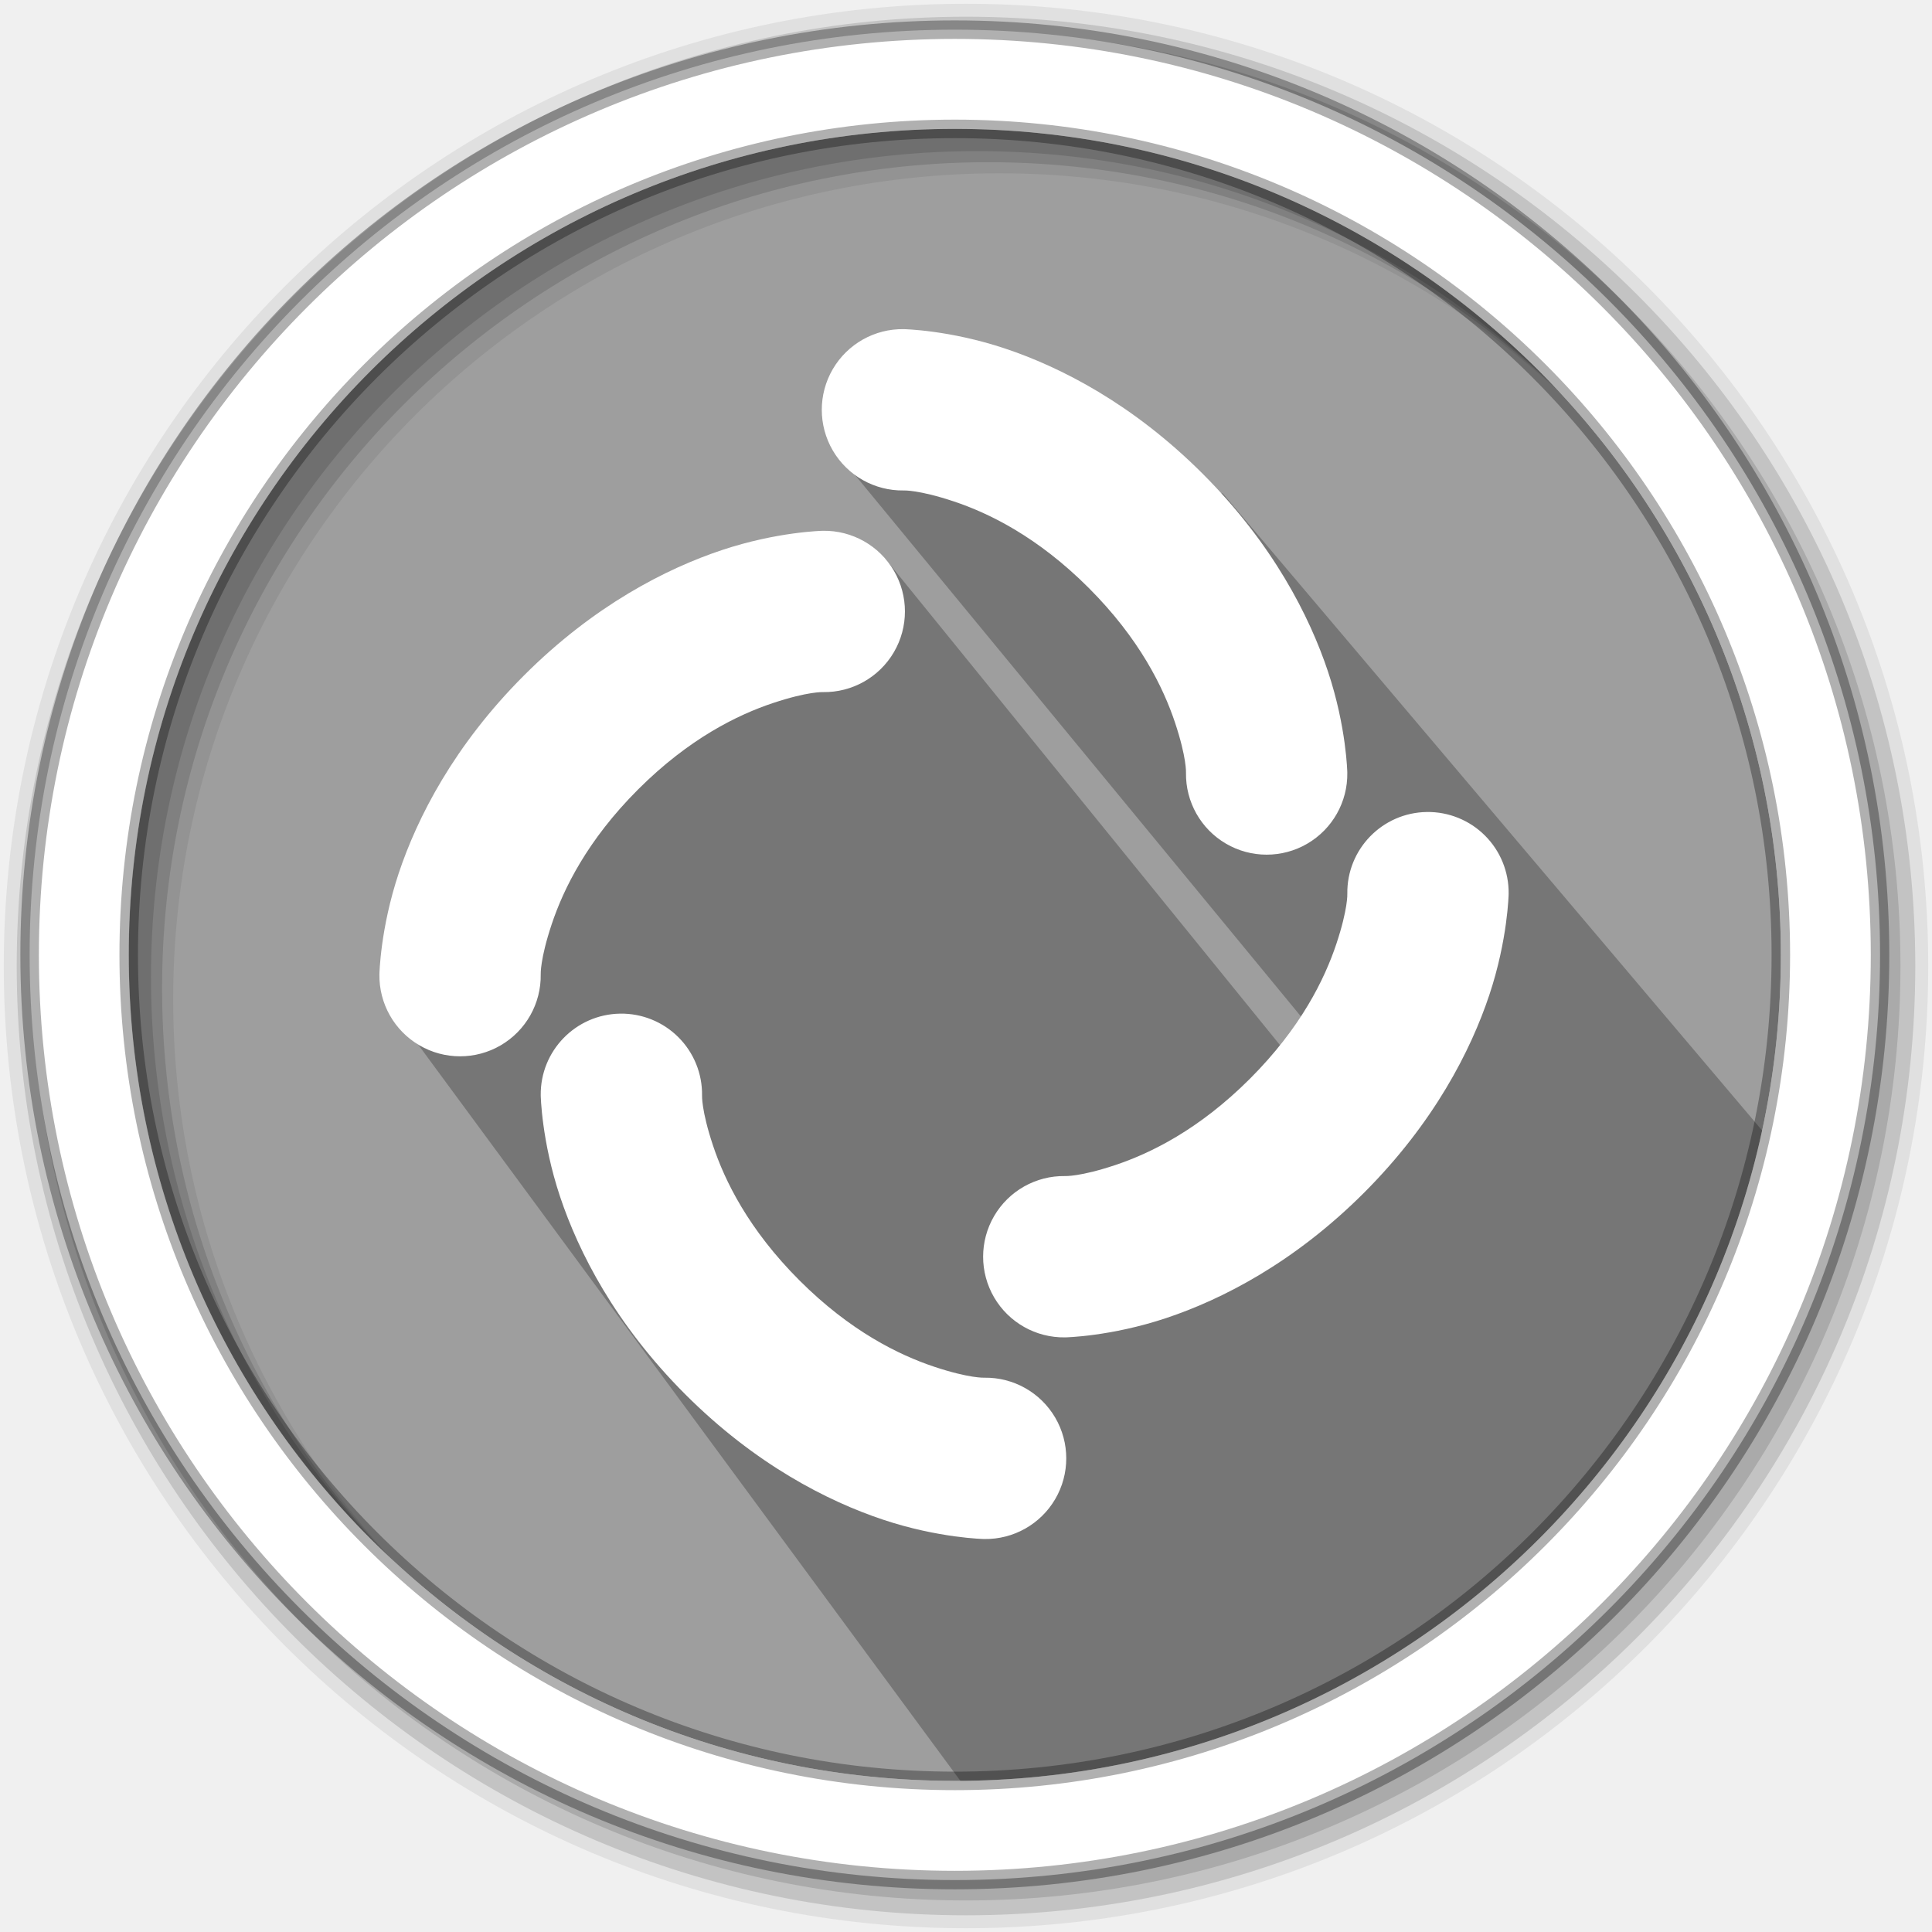
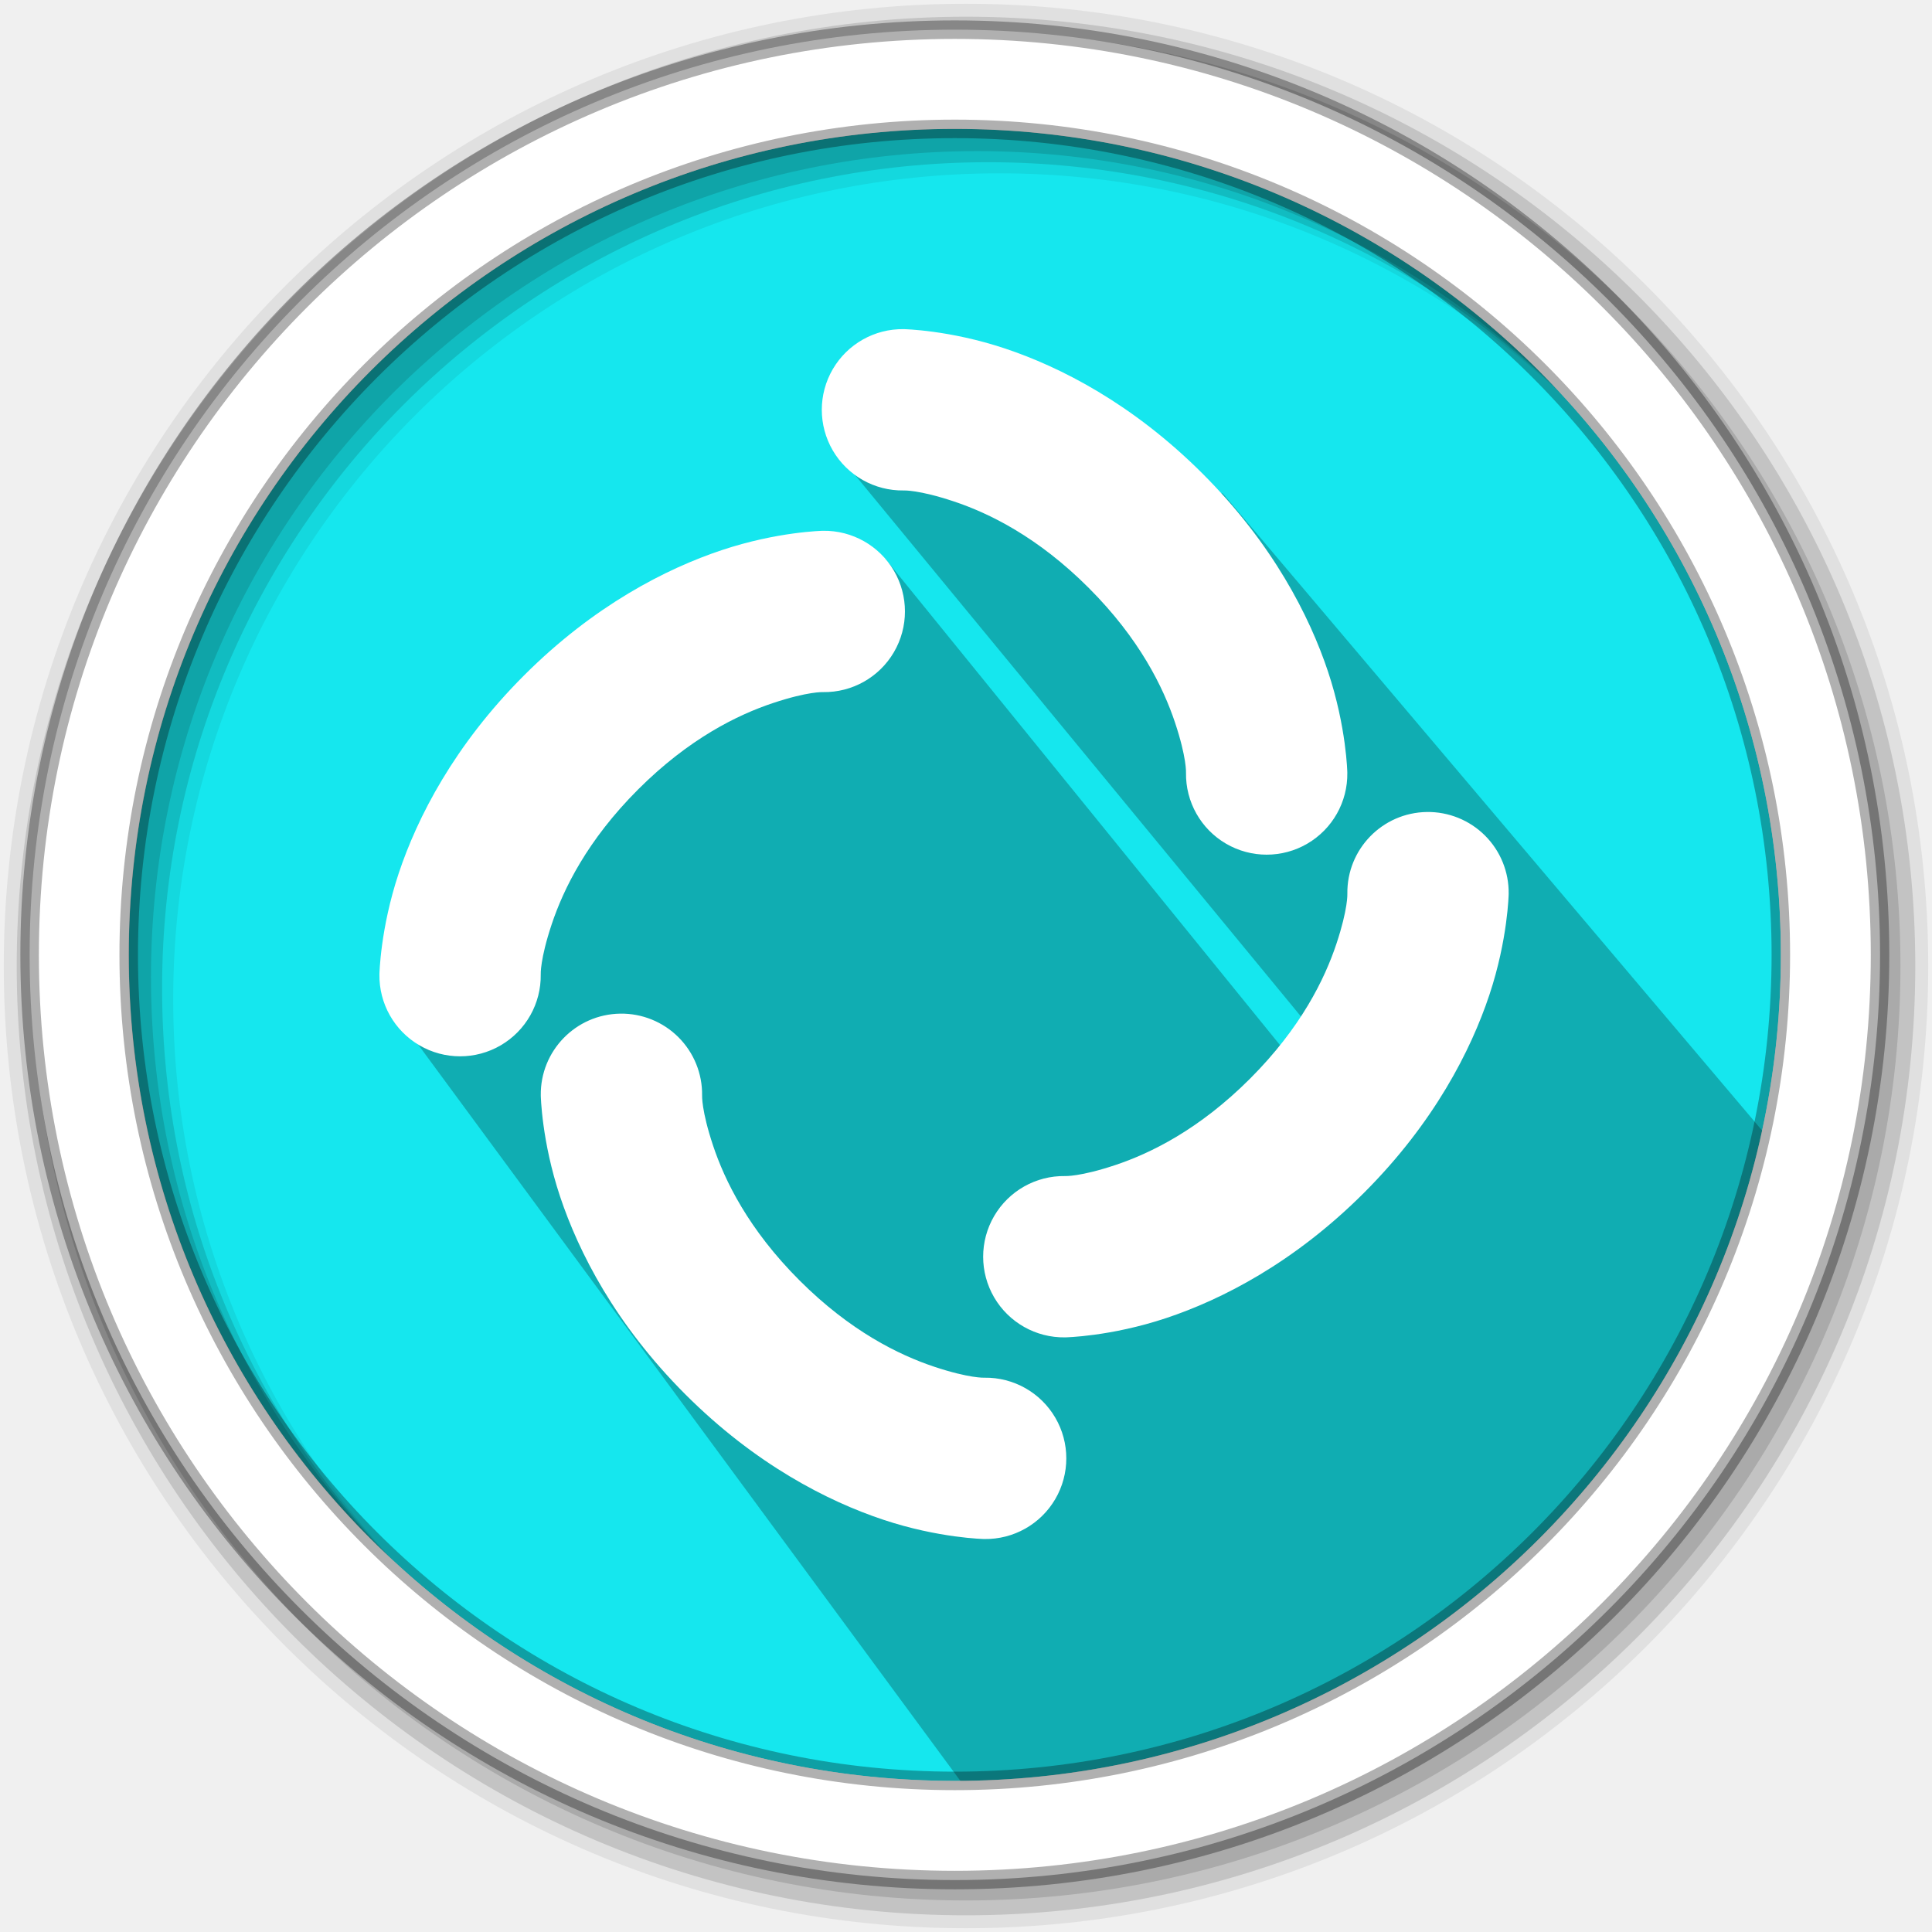
- <svg xmlns="http://www.w3.org/2000/svg" width="512" height="512" version="1.1" viewBox="0 0 512 512" id="svg20">
-   <defs id="defs24" />
-   <g fill-rule="evenodd" id="g12">
-     <path d="m471.95 253.05c0 120.9-98.01 218.9-218.9 218.9-120.9 0-218.9-98.01-218.9-218.9 0-120.9 98.01-218.9 218.9-218.9 120.9 0 218.9 98.01 218.9 218.9" fill="#15e7ee" id="path2" style="fill:#9e9e9e;fill-opacity:1" />
-     <path d="m256 1c-140.83 0-255 114.17-255 255s114.17 255 255 255 255-114.17 255-255-114.17-255-255-255m8.827 44.931c120.9 0 218.9 98 218.9 218.9s-98 218.9-218.9 218.9-218.93-98-218.93-218.9 98.03-218.9 218.93-218.9" fill-opacity=".067" id="path4" />
-     <g fill-opacity=".129" id="g10">
-       <path d="m256 4.433c-138.94 0-251.57 112.63-251.57 251.57s112.63 251.57 251.57 251.57 251.57-112.63 251.57-251.57-112.63-251.57-251.57-251.57m5.885 38.556c120.9 0 218.9 98 218.9 218.9s-98 218.9-218.9 218.9-218.93-98-218.93-218.9 98.03-218.9 218.93-218.9" id="path6" />
-       <path d="m256 8.356c-136.77 0-247.64 110.87-247.64 247.64s110.87 247.64 247.64 247.64 247.64-110.87 247.64-247.64-110.87-247.64-247.64-247.64m2.942 31.691c120.9 0 218.9 98 218.9 218.9s-98 218.9-218.9 218.9-218.93-98-218.93-218.9 98.03-218.9 218.93-218.9" id="path8" />
+ <svg xmlns="http://www.w3.org/2000/svg" width="512" height="512" version="1.1" viewBox="0 0 512 512">
+   <g fill-rule="evenodd">
+     <path d="m471.95 253.05c0 120.9-98.01 218.9-218.9 218.9-120.9 0-218.9-98.01-218.9-218.9 0-120.9 98.01-218.9 218.9-218.9 120.9 0 218.9 98.01 218.9 218.9" fill="#15e7ee" />
+     <path d="m256 1c-140.83 0-255 114.17-255 255s114.17 255 255 255 255-114.17 255-255-114.17-255-255-255m8.827 44.931c120.9 0 218.9 98 218.9 218.9s-98 218.9-218.9 218.9-218.93-98-218.93-218.9 98.03-218.9 218.93-218.9" fill-opacity=".067" />
+     <g fill-opacity=".129">
+       <path d="m256 4.433c-138.94 0-251.57 112.63-251.57 251.57s112.63 251.57 251.57 251.57 251.57-112.63 251.57-251.57-112.63-251.57-251.57-251.57m5.885 38.556c120.9 0 218.9 98 218.9 218.9s-98 218.9-218.9 218.9-218.93-98-218.93-218.9 98.03-218.9 218.93-218.9" />
+       <path d="m256 8.356c-136.77 0-247.64 110.87-247.64 247.64s110.87 247.64 247.64 247.64 247.64-110.87 247.64-247.64-110.87-247.64-247.64-247.64m2.942 31.691c120.9 0 218.9 98 218.9 218.9s-98 218.9-218.9 218.9-218.93-98-218.93-218.9 98.03-218.9 218.93-218.9" />
    </g>
  </g>
-   <path d="m 324.053,130.75 -97.776,-5.251 142.439,172.962 -16.662,-5.676 -117.339,-144.583 -84.952,43.254 -41.374,82.071 155.443,211.076 C 392.442,462.069 444.394,392.277 469.376,302.419" opacity="0.25" id="path14" />
-   <path d="m253.04 7.859c-135.42 0-245.19 109.78-245.19 245.19 0 135.42 109.78 245.19 245.19 245.19 135.42 0 245.19-109.78 245.19-245.19 0-135.42-109.78-245.19-245.19-245.19zm0 26.297c120.9 0 218.9 98 218.9 218.9s-98 218.9-218.9 218.9-218.93-98-218.93-218.9 98.03-218.9 218.93-218.9z" fill="#ffffff" fill-rule="evenodd" stroke="#000000" stroke-opacity=".31" stroke-width="4.904" id="path16" />
-   <g id="g1604" transform="translate(-2.604307,13.99458)" />
-   <path d="m 239.486,87.227 a 21.378,21.378 0 1 0 0,42.751 c 0,0 3.956,-0.205 13.276,2.901 9.32,3.107 22.225,9.387 35.737,22.899 13.512,13.512 19.793,26.417 22.899,35.737 3.107,9.32 2.901,13.276 2.901,13.276 a 21.378,21.378 0 1 0 42.751,0 c 0,0 -0.205,-12.075 -5.114,-26.803 -4.909,-14.728 -14.66,-33.885 -33.211,-52.436 C 300.176,107.004 281.017,97.252 266.291,92.343 251.563,87.434 239.488,87.229 239.488,87.229 Z m -21.375,53.438 c 0,0 -12.075,0.205 -26.803,5.114 -14.728,4.909 -33.885,14.66 -52.436,33.211 -18.551,18.551 -28.302,37.709 -33.211,52.436 -4.909,14.728 -5.114,26.803 -5.114,26.803 a 21.378,21.378 0 1 0 42.751,0 c 0,0 -0.205,-3.956 2.901,-13.276 3.107,-9.32 9.387,-22.225 22.899,-35.737 13.512,-13.512 26.417,-19.793 35.737,-22.899 9.32,-3.107 13.276,-2.901 13.276,-2.901 a 21.378,21.378 0 1 0 0,-42.751 z m 160.005,74.522 A 21.378,21.378 0 0 0 357.054,236.855 c 0,0 0.205,3.956 -2.901,13.276 -3.107,9.32 -9.387,22.225 -22.899,35.737 -13.512,13.512 -26.417,19.793 -35.737,22.899 -9.32,3.107 -13.276,2.901 -13.276,2.901 a 21.378,21.378 0 1 0 0,42.751 c 0,0 12.075,-0.205 26.803,-5.114 14.728,-4.909 33.885,-14.66 52.436,-33.211 18.551,-18.551 28.302,-37.709 33.211,-52.436 4.909,-14.728 5.114,-26.803 5.114,-26.803 a 21.378,21.378 0 0 0 -21.689,-21.667 z m -213.754,53.438 a 21.378,21.378 0 0 0 -21.062,21.667 c 0,0 0.205,12.075 5.114,26.803 4.909,14.728 14.66,33.885 33.211,52.436 18.551,18.551 37.709,28.302 52.436,33.211 14.728,4.909 26.803,5.114 26.803,5.114 a 21.378,21.378 0 1 0 0,-42.751 c 0,0 -3.956,0.205 -13.276,-2.901 -9.32,-3.107 -22.225,-9.387 -35.737,-22.899 -13.512,-13.512 -19.793,-26.417 -22.899,-35.737 -3.107,-9.32 -2.901,-13.276 -2.901,-13.276 A 21.378,21.378 0 0 0 164.361,268.624 Z" style="fill:#ffffff;stroke-width:10.688;fill-opacity:1" id="path21" />
+   <path d="m324.05 130.75-97.776-5.251 142.44 172.96-16.662-5.676-117.34-144.58-84.952 43.254-41.374 82.071 155.44 211.08c128.61-22.533 180.56-92.326 205.55-182.18" opacity=".25" />
+   <path d="m253.04 7.859c-135.42 0-245.19 109.78-245.19 245.19 0 135.42 109.78 245.19 245.19 245.19 135.42 0 245.19-109.78 245.19-245.19 0-135.42-109.78-245.19-245.19-245.19zm0 26.297c120.9 0 218.9 98 218.9 218.9s-98 218.9-218.9 218.9-218.93-98-218.93-218.9 98.03-218.9 218.93-218.9z" fill="#ffffff" fill-rule="evenodd" stroke="#000000" stroke-opacity=".31" stroke-width="4.904" />
+   <path d="m239.49 87.227a21.378 21.378 0 1 0 0 42.751s3.956-0.205 13.276 2.901c9.32 3.107 22.225 9.387 35.737 22.899 13.512 13.512 19.793 26.417 22.899 35.737 3.107 9.32 2.901 13.276 2.901 13.276a21.378 21.378 0 1 0 42.751 0s-0.205-12.075-5.114-26.803c-4.909-14.728-14.66-33.885-33.211-52.436-18.551-18.551-37.709-28.302-52.436-33.211-14.728-4.909-26.803-5.114-26.803-5.114zm-21.375 53.438s-12.075 0.205-26.803 5.114c-14.728 4.909-33.885 14.66-52.436 33.211-18.551 18.551-28.302 37.709-33.211 52.436-4.909 14.728-5.114 26.803-5.114 26.803a21.378 21.378 0 1 0 42.751 0s-0.205-3.956 2.901-13.276c3.107-9.32 9.387-22.225 22.899-35.737 13.512-13.512 26.417-19.793 35.737-22.899 9.32-3.107 13.276-2.901 13.276-2.901a21.378 21.378 0 1 0 0-42.751zm160.01 74.522a21.378 21.378 0 0 0-21.062 21.667s0.205 3.956-2.901 13.276c-3.107 9.32-9.387 22.225-22.899 35.737-13.512 13.512-26.417 19.793-35.737 22.899-9.32 3.107-13.276 2.901-13.276 2.901a21.378 21.378 0 1 0 0 42.751s12.075-0.205 26.803-5.114c14.728-4.909 33.885-14.66 52.436-33.211 18.551-18.551 28.302-37.709 33.211-52.436 4.909-14.728 5.114-26.803 5.114-26.803a21.378 21.378 0 0 0-21.689-21.667zm-213.75 53.438a21.378 21.378 0 0 0-21.062 21.667s0.205 12.075 5.114 26.803c4.909 14.728 14.66 33.885 33.211 52.436s37.709 28.302 52.436 33.211c14.728 4.909 26.803 5.114 26.803 5.114a21.378 21.378 0 1 0 0-42.751s-3.956 0.205-13.276-2.901c-9.32-3.107-22.225-9.387-35.737-22.899-13.512-13.512-19.793-26.417-22.899-35.737-3.107-9.32-2.901-13.276-2.901-13.276a21.378 21.378 0 0 0-21.689-21.667z" fill="#ffffff" stroke-width="10.688" />
</svg>
